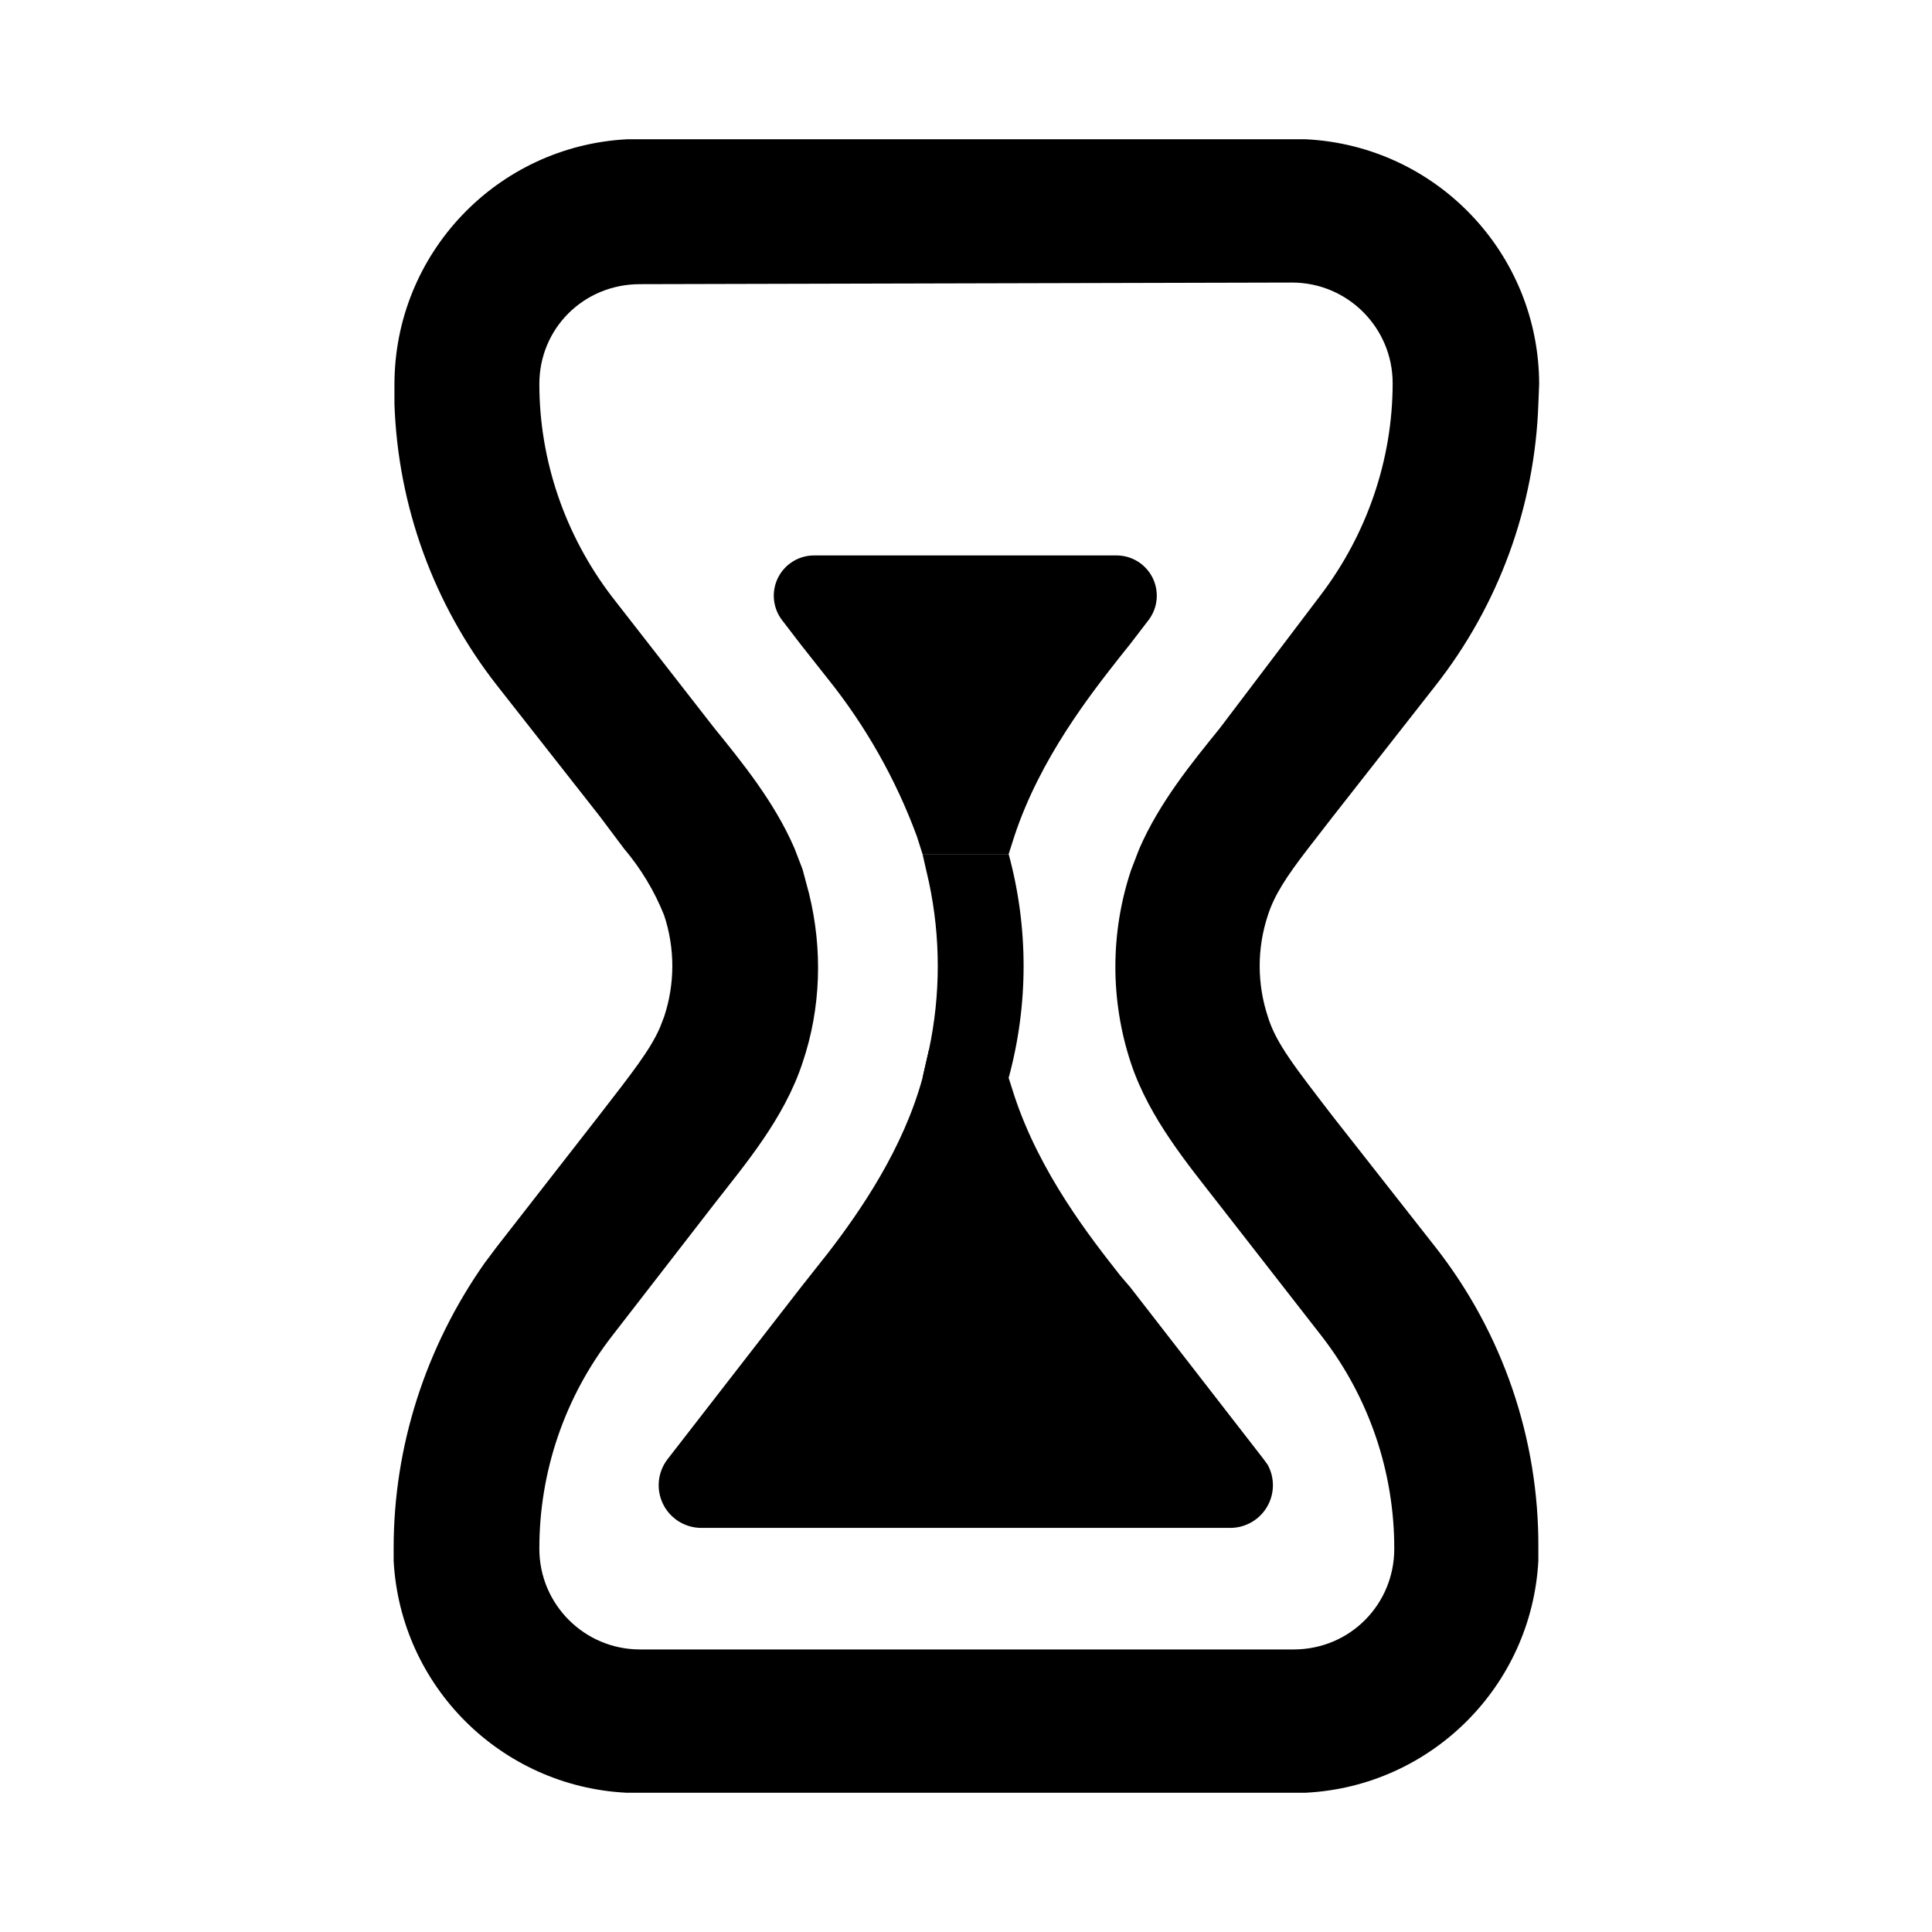
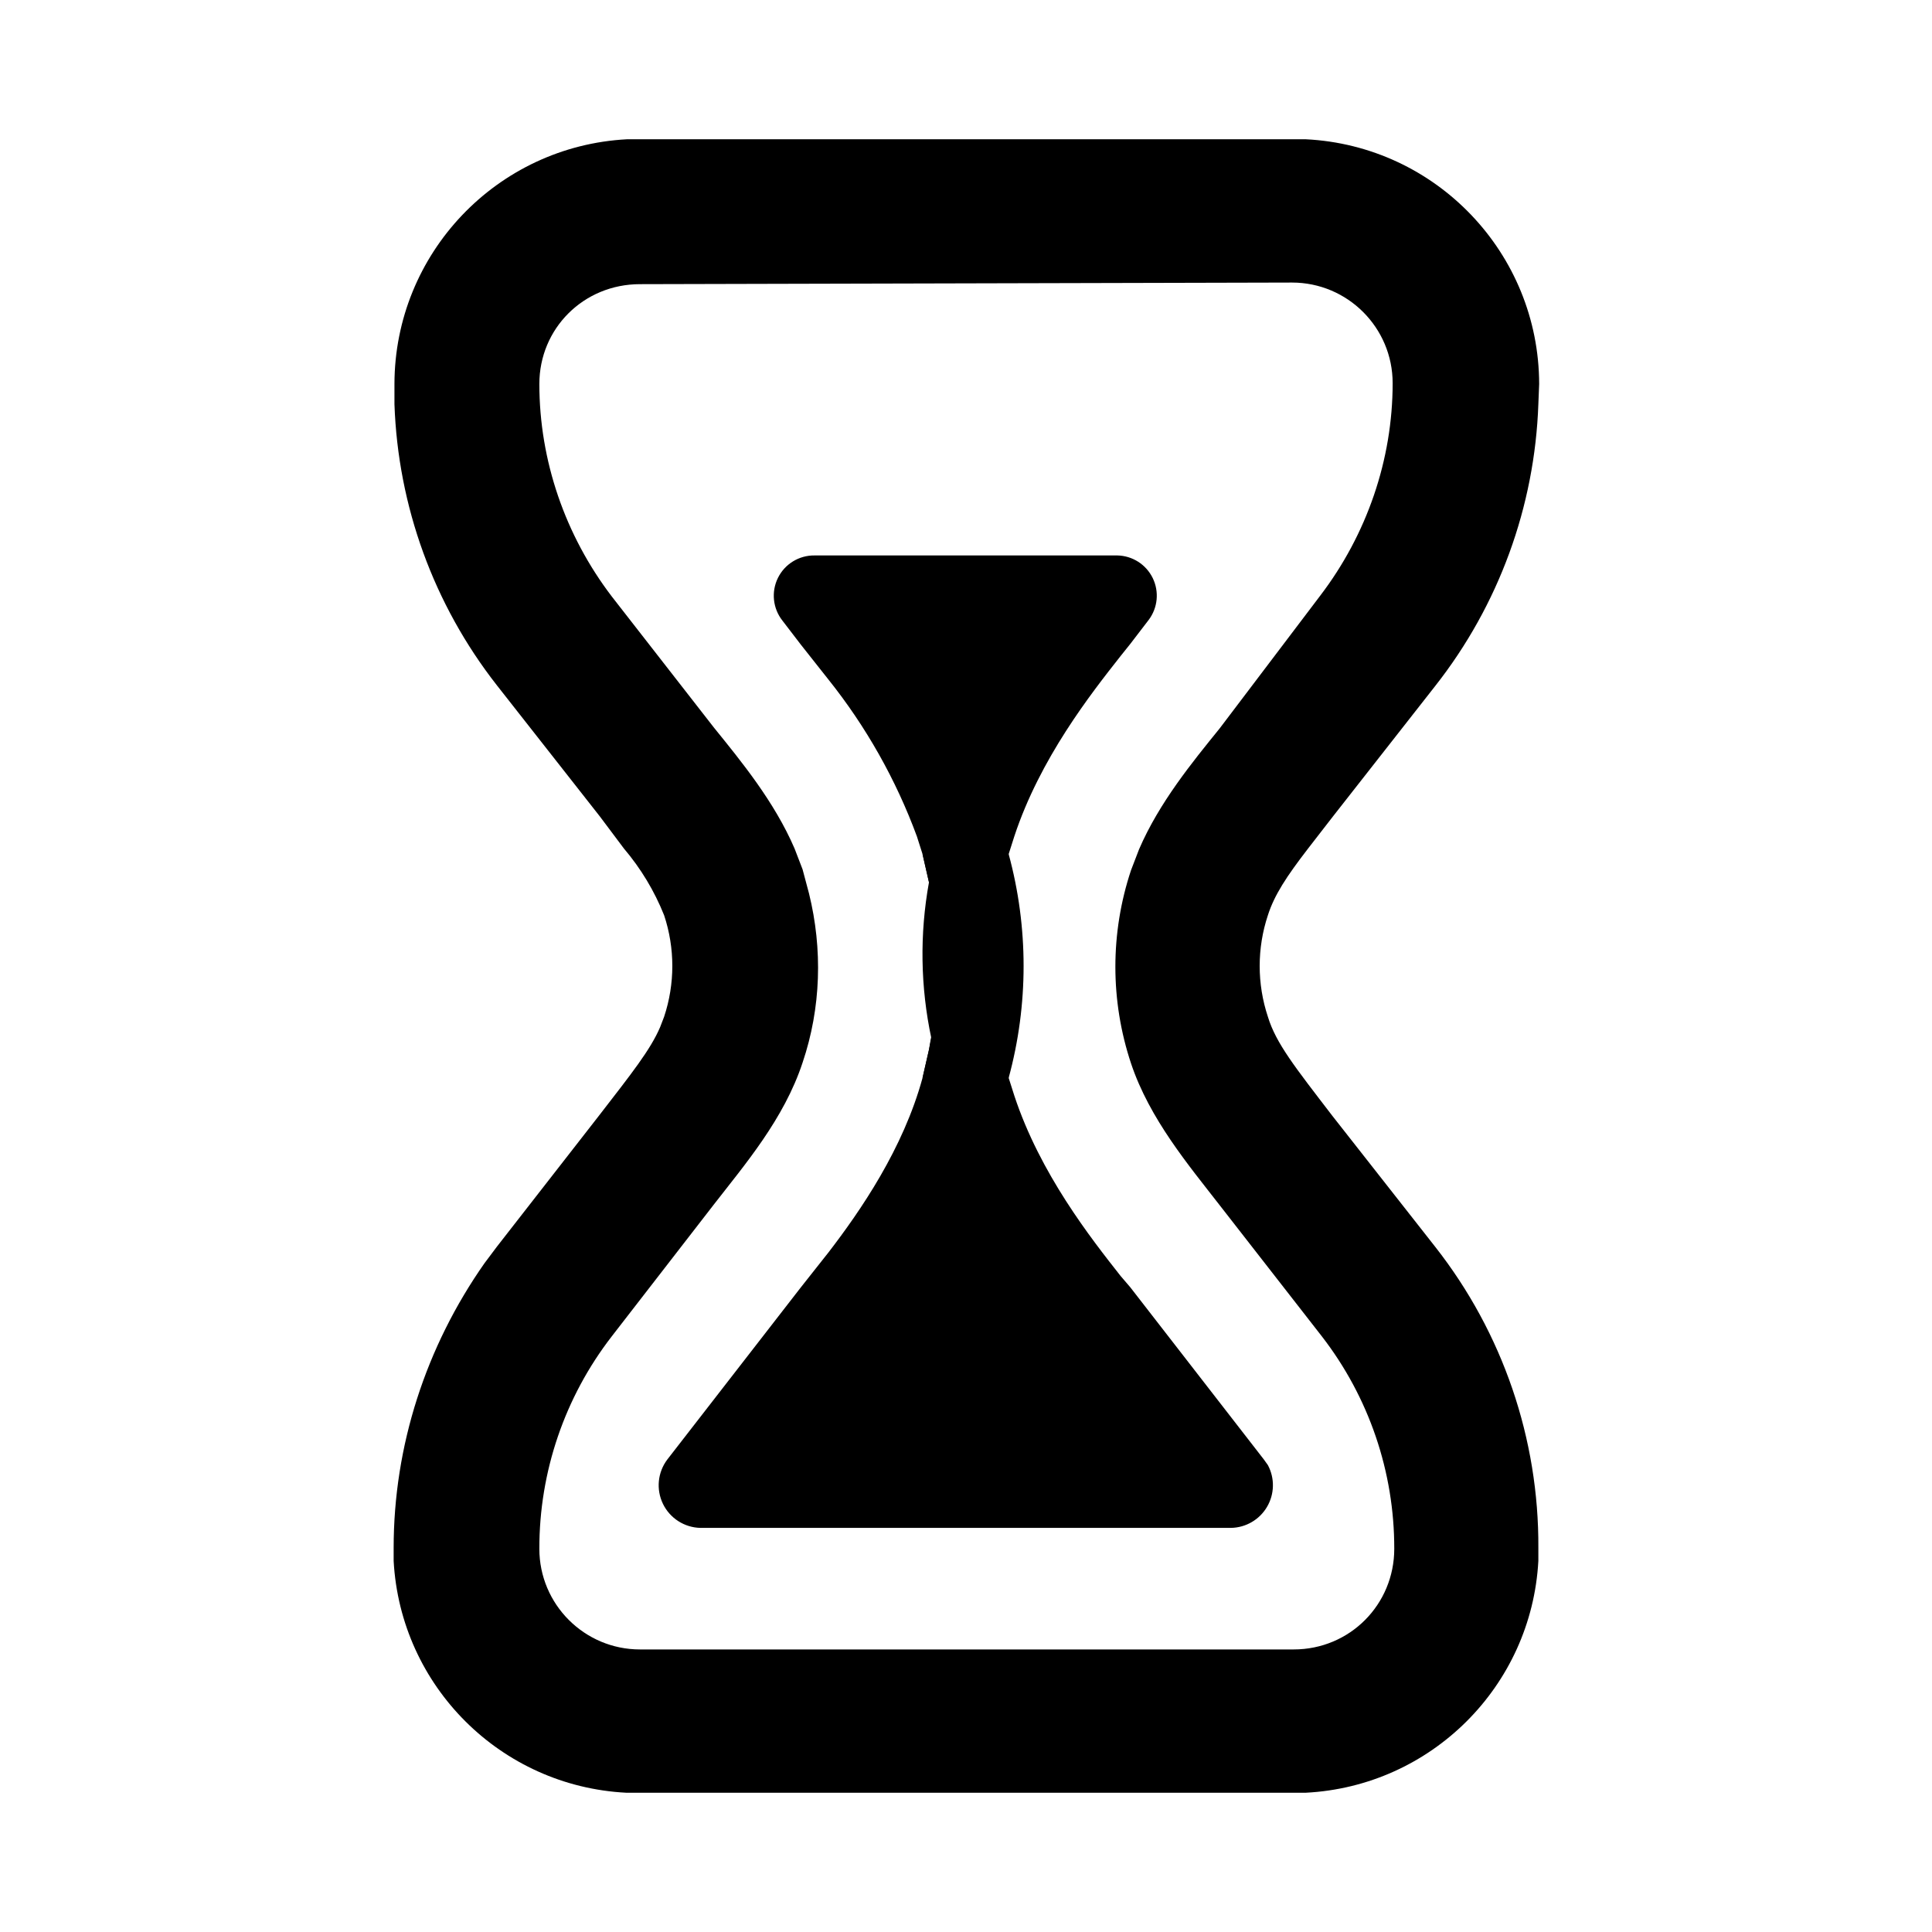
<svg xmlns="http://www.w3.org/2000/svg" viewBox="0 0 24 24" width="24" height="24">
-   <path d="M13.88 6.9a.5.5 0 0 1 .39.8l-.23.3-.12.15c-.37.47-1 1.27-1.32 2.24l-.07.22h-1.07l-.07-.22a7 7 0 0 0-1.1-1.95l-.34-.43-.23-.3a.5.5 0 0 1 .4-.81z" />
+   <path d="M13.88 6.9a.5.5 0 0 1 .39.8l-.23.3-.12.15c-.37.47-1 1.27-1.32 2.24l-.07.22a5.3 5.3 0 0 0-.11 2.29h-.85a5 5 0 0 1-.03-1.94l-.08-.35-.07-.22a7 7 0 0 0-1.1-1.95l-.34-.43-.23-.3a.5.5 0 0 1 .4-.81z" />
  <path d="M12.53 10.61a5.3 5.3 0 0 1 0 2.78h-1.07l.08-.35a5 5 0 0 0 0-2.08l-.08-.35z" />
-   <path d="M12.53 13.39l.07.22c.32.97.95 1.77 1.32 2.24l.12.14 1.66 2.14.05.07a.53.53 0 0 1-.46.78H8.7a.53.53 0 0 1-.41-.85l1.66-2.14.34-.43c.4-.52.93-1.29 1.17-2.17l.08-.35z" />
+   <path d="M12.38 12.6a5.3 5.3 0 0 1 .15.79l.07.22c.32.97.95 1.77 1.32 2.24l.12.14 1.66 2.14.05.07a.53.53 0 0 1-.46.78H8.7a.53.53 0 0 1-.41-.85l1.66-2.14.34-.43c.4-.52.93-1.29 1.17-2.17l.08-.35a5 5 0 0 1 .09-.44z" />
  <path fill-rule="evenodd" d="M16.22 1.73a3.05 3.05 0 0 1 2.9 3.04l-.01.25a6 6 0 0 1-1.28 3.5l-1.27 1.62-.31.4c-.27.35-.42.58-.5.83a2 2 0 0 0 0 1.26c.1.33.34.63.8 1.23l1.28 1.63a6 6 0 0 1 1.28 3.74v.16a3.05 3.05 0 0 1-2.89 2.88H7.78a3.05 3.05 0 0 1-2.89-2.88v-.16c0-1.27.4-2.5 1.13-3.54l.15-.2 1.27-1.63c.41-.53.64-.82.76-1.1l.05-.13a2 2 0 0 0 0-1.26 3 3 0 0 0-.5-.83l-.3-.4-1.28-1.63A6 6 0 0 1 4.9 5.02v-.25a3.05 3.05 0 0 1 2.89-3.04h8.44m-8.28 1.8c-.7 0-1.25.55-1.25 1.24 0 .95.32 1.88.9 2.64l1.27 1.63c.34.42.75.92 1 1.5l.1.26.08.3c.17.69.15 1.42-.08 2.1-.23.7-.72 1.27-1.1 1.76L7.6 16.6a4.3 4.3 0 0 0-.9 2.64c0 .69.56 1.25 1.25 1.25h8.12c.7 0 1.25-.56 1.25-1.25a4.3 4.3 0 0 0-.9-2.64l-1.27-1.63c-.38-.49-.87-1.07-1.1-1.76a3.8 3.8 0 0 1 0-2.4l.1-.26c.25-.58.66-1.08 1-1.5L16.4 7.4c.58-.76.9-1.69.9-2.64 0-.69-.56-1.25-1.25-1.25z" clip-rule="evenodd" />
</svg>
